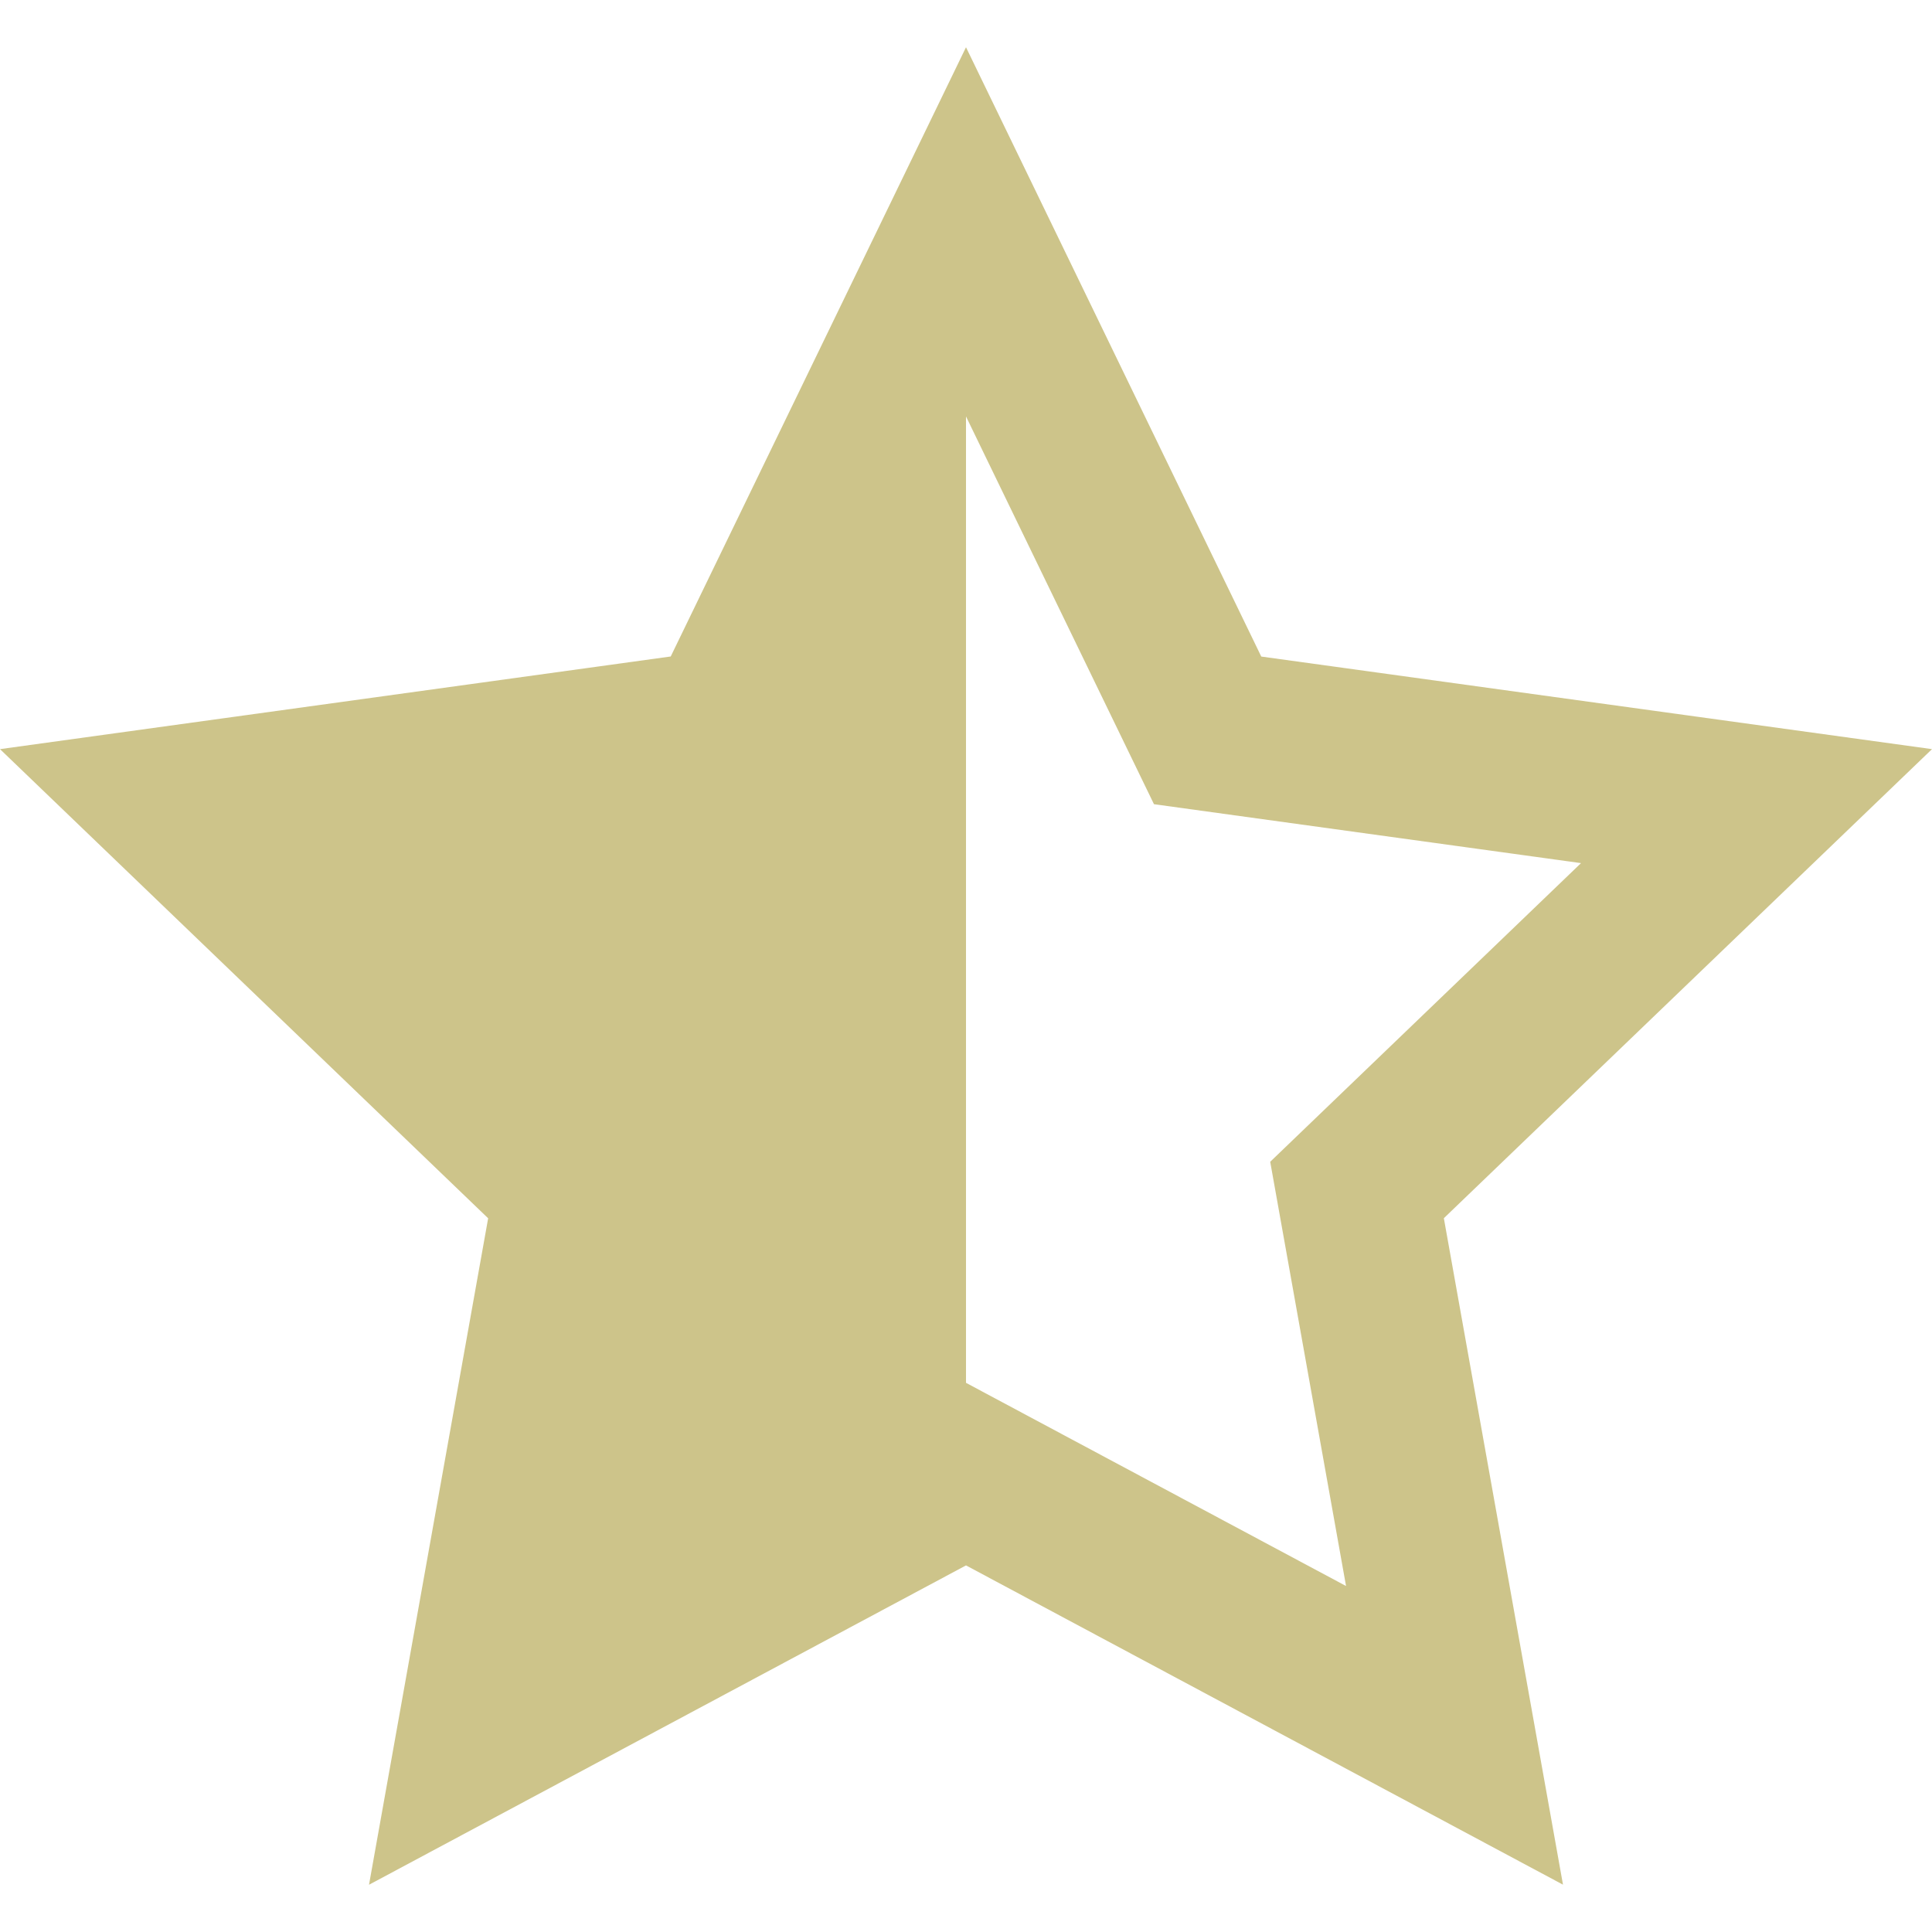
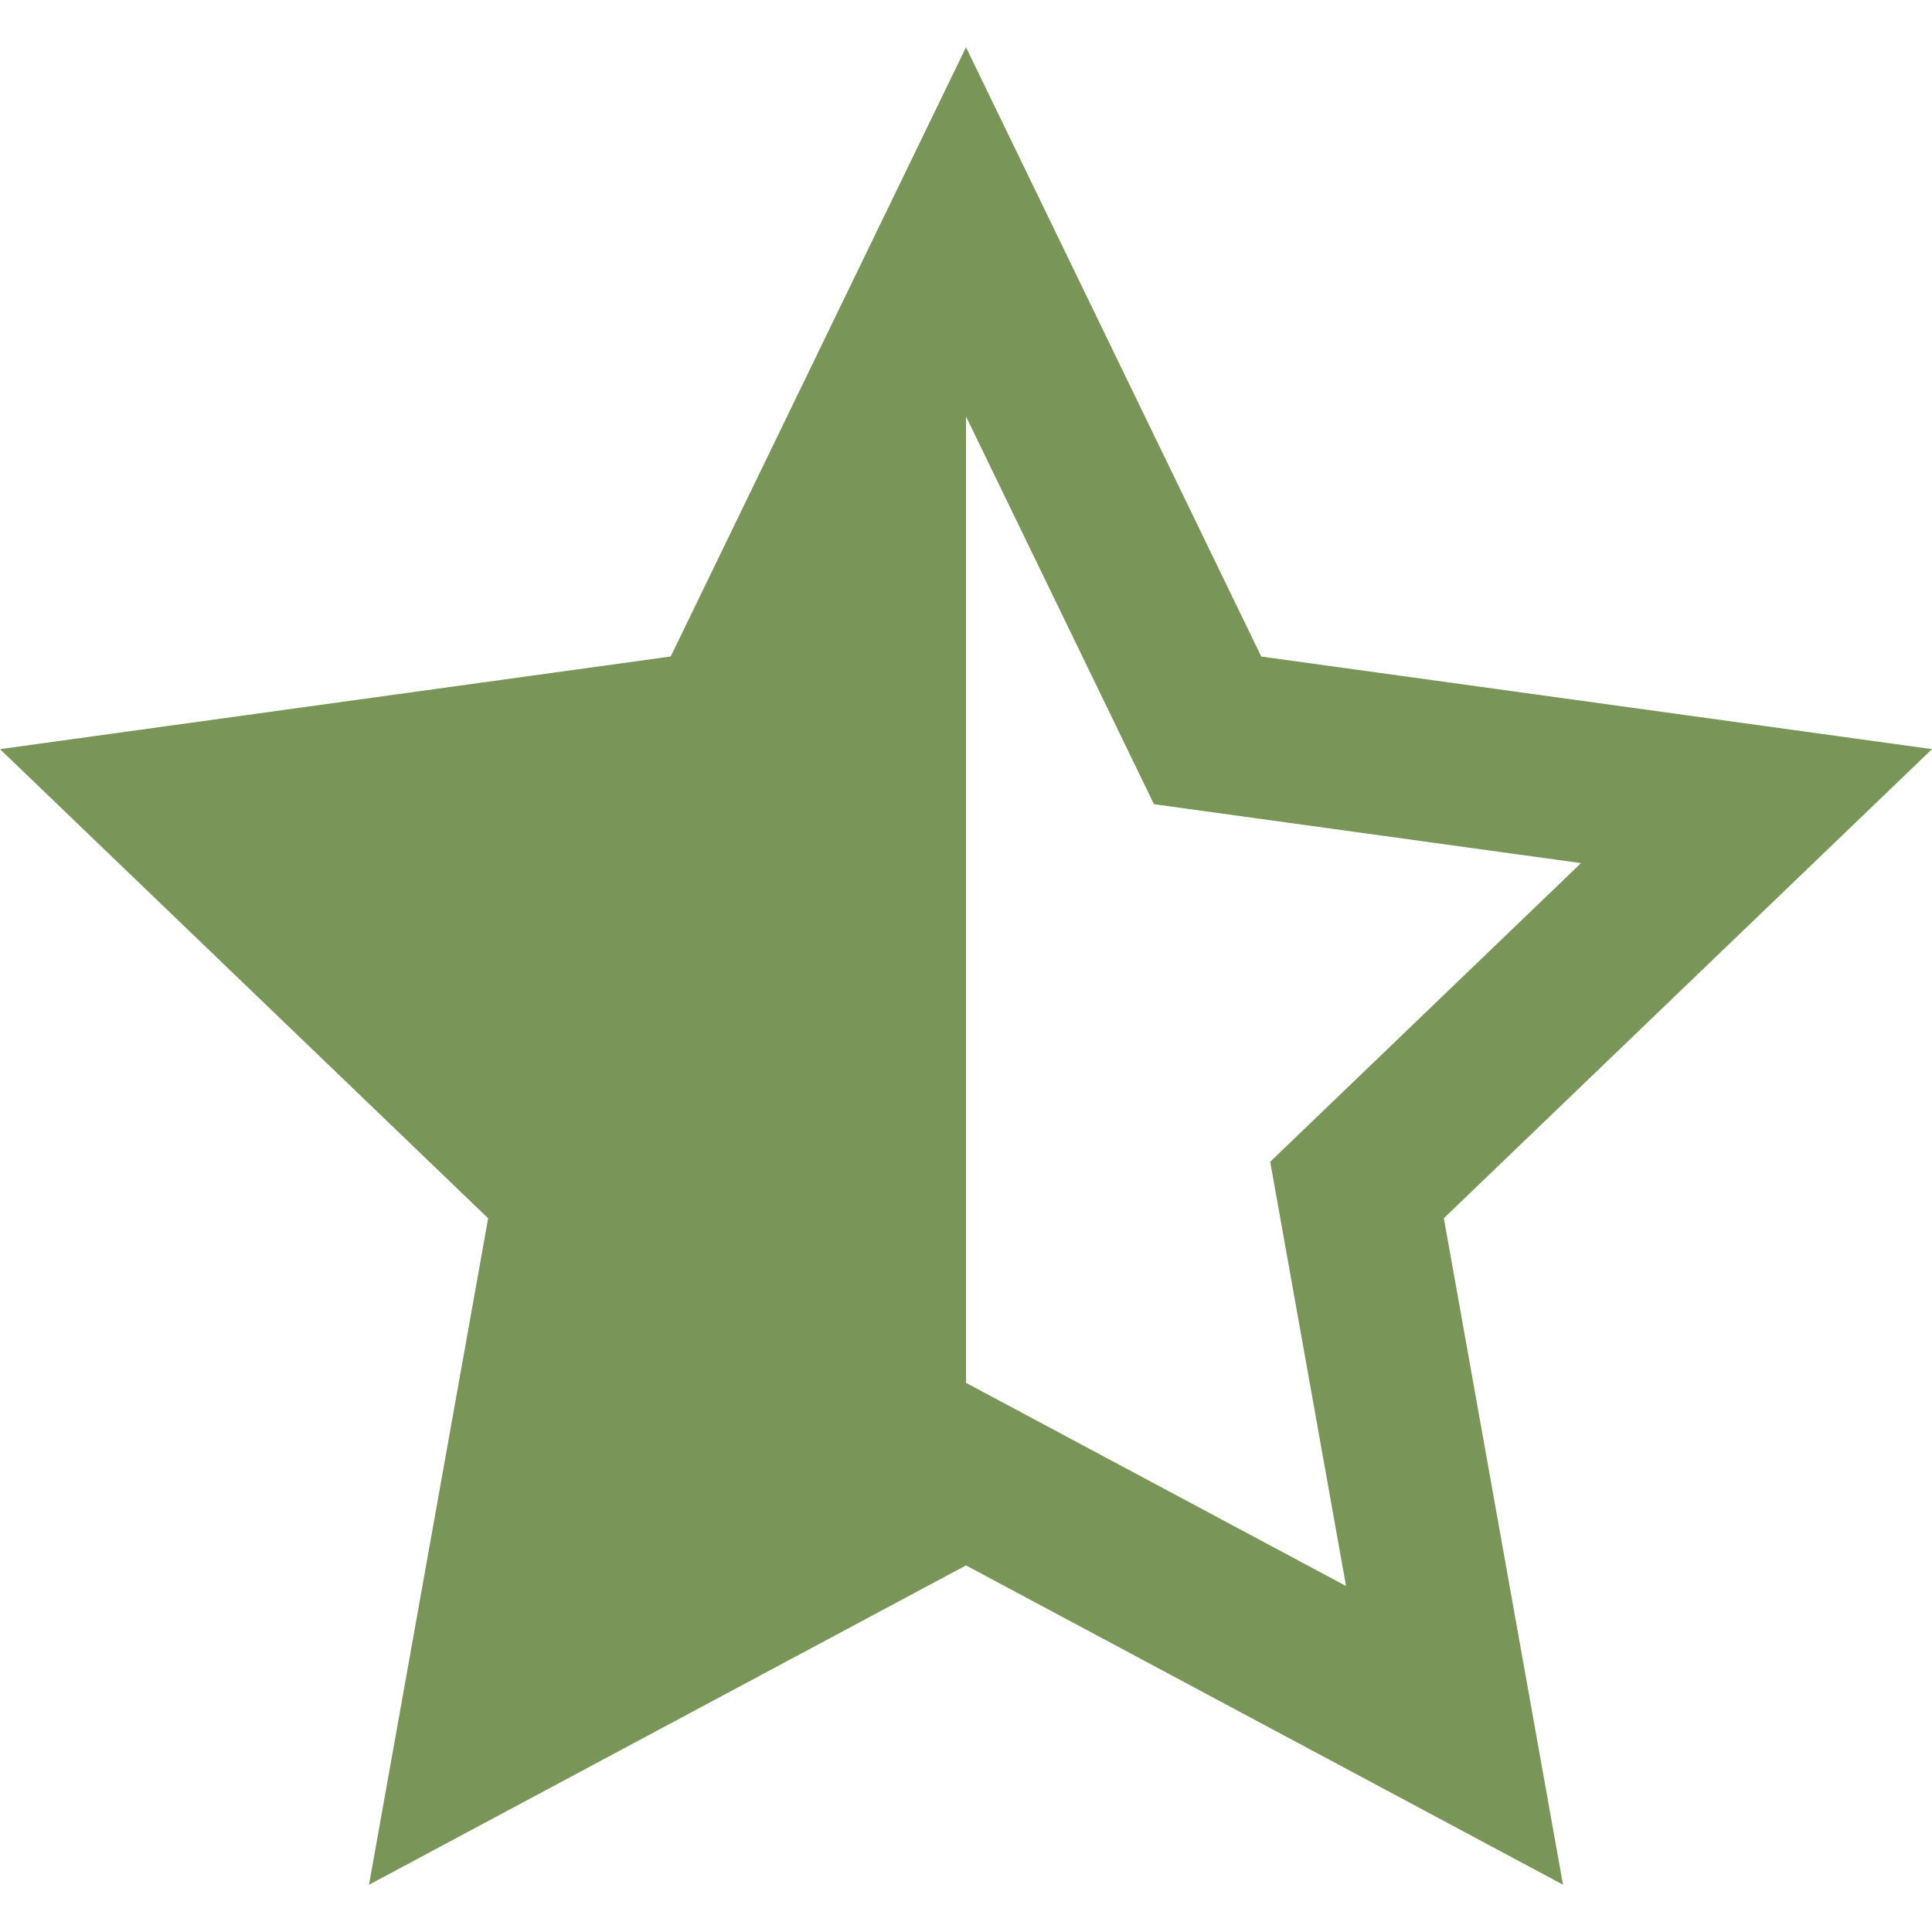
<svg xmlns="http://www.w3.org/2000/svg" width="24" height="24" viewBox="0 0 24 24">
-   <path d="M12 5.173l2.335 4.817 5.305.732-3.861 3.71.942 5.27-4.721-2.524v-12.005zm0-4.586l-3.668 7.568-8.332 1.151 6.064 5.828-1.48 8.279 7.416-3.967 7.416 3.966-1.48-8.279 6.064-5.827-8.332-1.15-3.668-7.569z" fill="#cdc48a" />
+   <path d="M12 5.173l2.335 4.817 5.305.732-3.861 3.71.942 5.27-4.721-2.524v-12.005zm0-4.586l-3.668 7.568-8.332 1.151 6.064 5.828-1.48 8.279 7.416-3.967 7.416 3.966-1.48-8.279 6.064-5.827-8.332-1.15-3.668-7.569z" fill="#7A9558" />
</svg>
